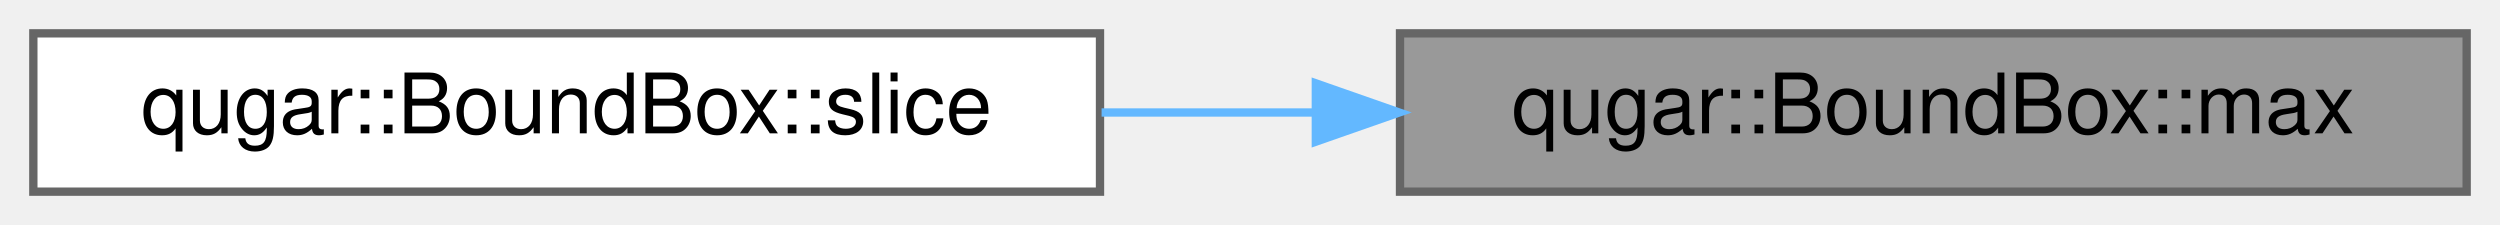
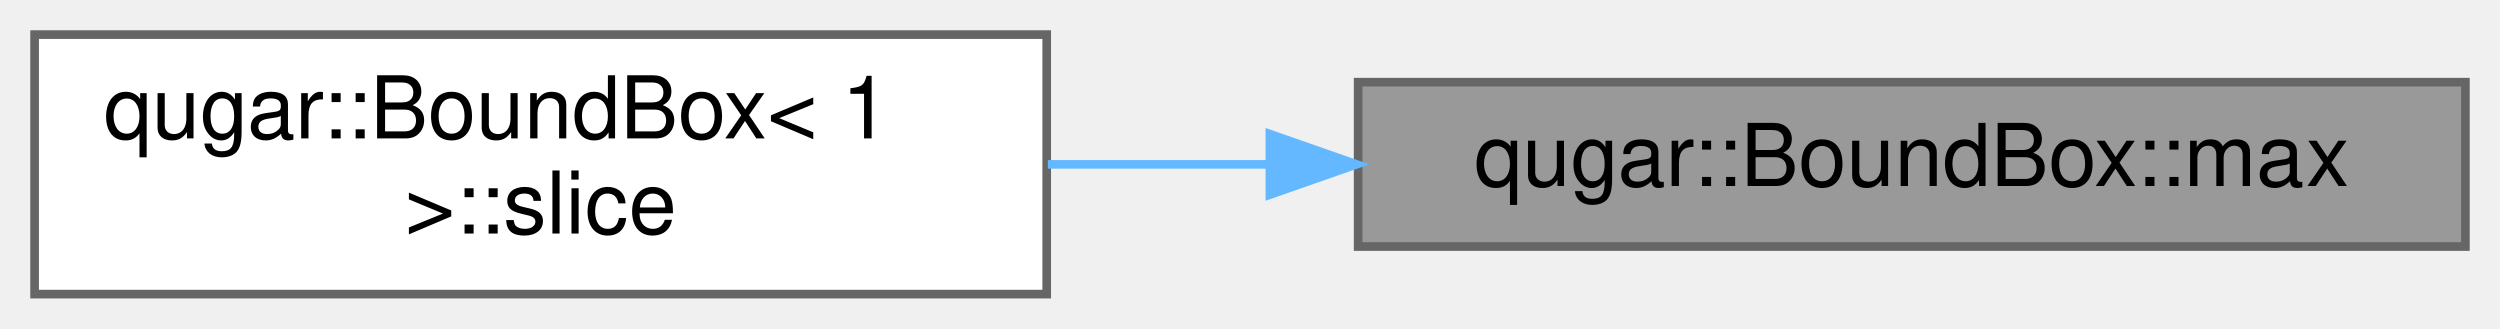
- <svg xmlns="http://www.w3.org/2000/svg" xmlns:xlink="http://www.w3.org/1999/xlink" width="300pt" height="27pt" viewBox="0.00 0.00 300.00 27.00">
-   <g id="graph0" class="graph" transform="scale(1 1) rotate(0) translate(4 23)">
+ <svg xmlns="http://www.w3.org/2000/svg" xmlns:xlink="http://www.w3.org/1999/xlink" width="289pt" height="38pt" viewBox="0.00 0.00 289.00 38.00">
+   <g id="graph0" class="graph" transform="scale(1 1) rotate(0) translate(4 34)">
    <g id="Node000001" class="node">
      <g id="a_Node000001">
        <a xlink:title="Gets the maxnimum value of the box for 1D boxes.">
-           <polygon fill="#999999" stroke="#666666" points="292,-19 164,-19 164,0 292,0 292,-19" />
-           <text text-anchor="middle" x="228" y="-7" font-family="Helvetica,sans-Serif" font-size="10.00">qugar::BoundBox::max</text>
+           <polygon fill="#999999" stroke="#666666" points="281,-24.5 153,-24.5 153,-5.5 281,-5.5 281,-24.5" />
+           <text text-anchor="middle" x="217" y="-12.5" font-family="Helvetica,sans-Serif" font-size="10.00">qugar::BoundBox::max</text>
        </a>
      </g>
    </g>
    <g id="Node000002" class="node">
      <g id="a_Node000002">
-         <a xlink:href="../../d2/dfe/classqugar_1_1BoundBox.html#a909e24abaebca57f318b7082419586c3" target="_top" xlink:title="Performs a slice of the domain reduding it by one dimension.">
-           <polygon fill="white" stroke="#666666" points="128,-19 0,-19 0,0 128,0 128,-19" />
-           <text text-anchor="middle" x="64" y="-7" font-family="Helvetica,sans-Serif" font-size="10.00">qugar::BoundBox::slice</text>
+         <a xlink:href="../../d2/dfe/classqugar_1_1BoundBox.html#a909e24abaebca57f318b7082419586c3" target="_top" xlink:title=" ">
+           <polygon fill="white" stroke="#666666" points="117,-30 0,-30 0,0 117,0 117,-30" />
+           <text text-anchor="start" x="8" y="-18" font-family="Helvetica,sans-Serif" font-size="10.00">qugar::BoundBox&lt; 1</text>
+           <text text-anchor="middle" x="58.5" y="-7" font-family="Helvetica,sans-Serif" font-size="10.00"> &gt;::slice</text>
        </a>
      </g>
    </g>
    <g id="edge1_Node000001_Node000002" class="edge">
      <g id="a_edge1_Node000001_Node000002">
        <a xlink:title=" ">
-           <path fill="none" stroke="#63b8ff" d="M153.63,-9.5C145.14,-9.5 136.53,-9.5 128.19,-9.5" />
-           <polygon fill="#63b8ff" stroke="#63b8ff" points="153.9,-13 163.9,-9.5 153.9,-6 153.9,-13" />
+           <path fill="none" stroke="#63b8ff" d="M142.76,-15C134.16,-15 125.47,-15 117.13,-15" />
+           <polygon fill="#63b8ff" stroke="#63b8ff" points="142.8,-18.5 152.8,-15 142.8,-11.5 142.8,-18.5" />
        </a>
      </g>
    </g>
  </g>
</svg>
